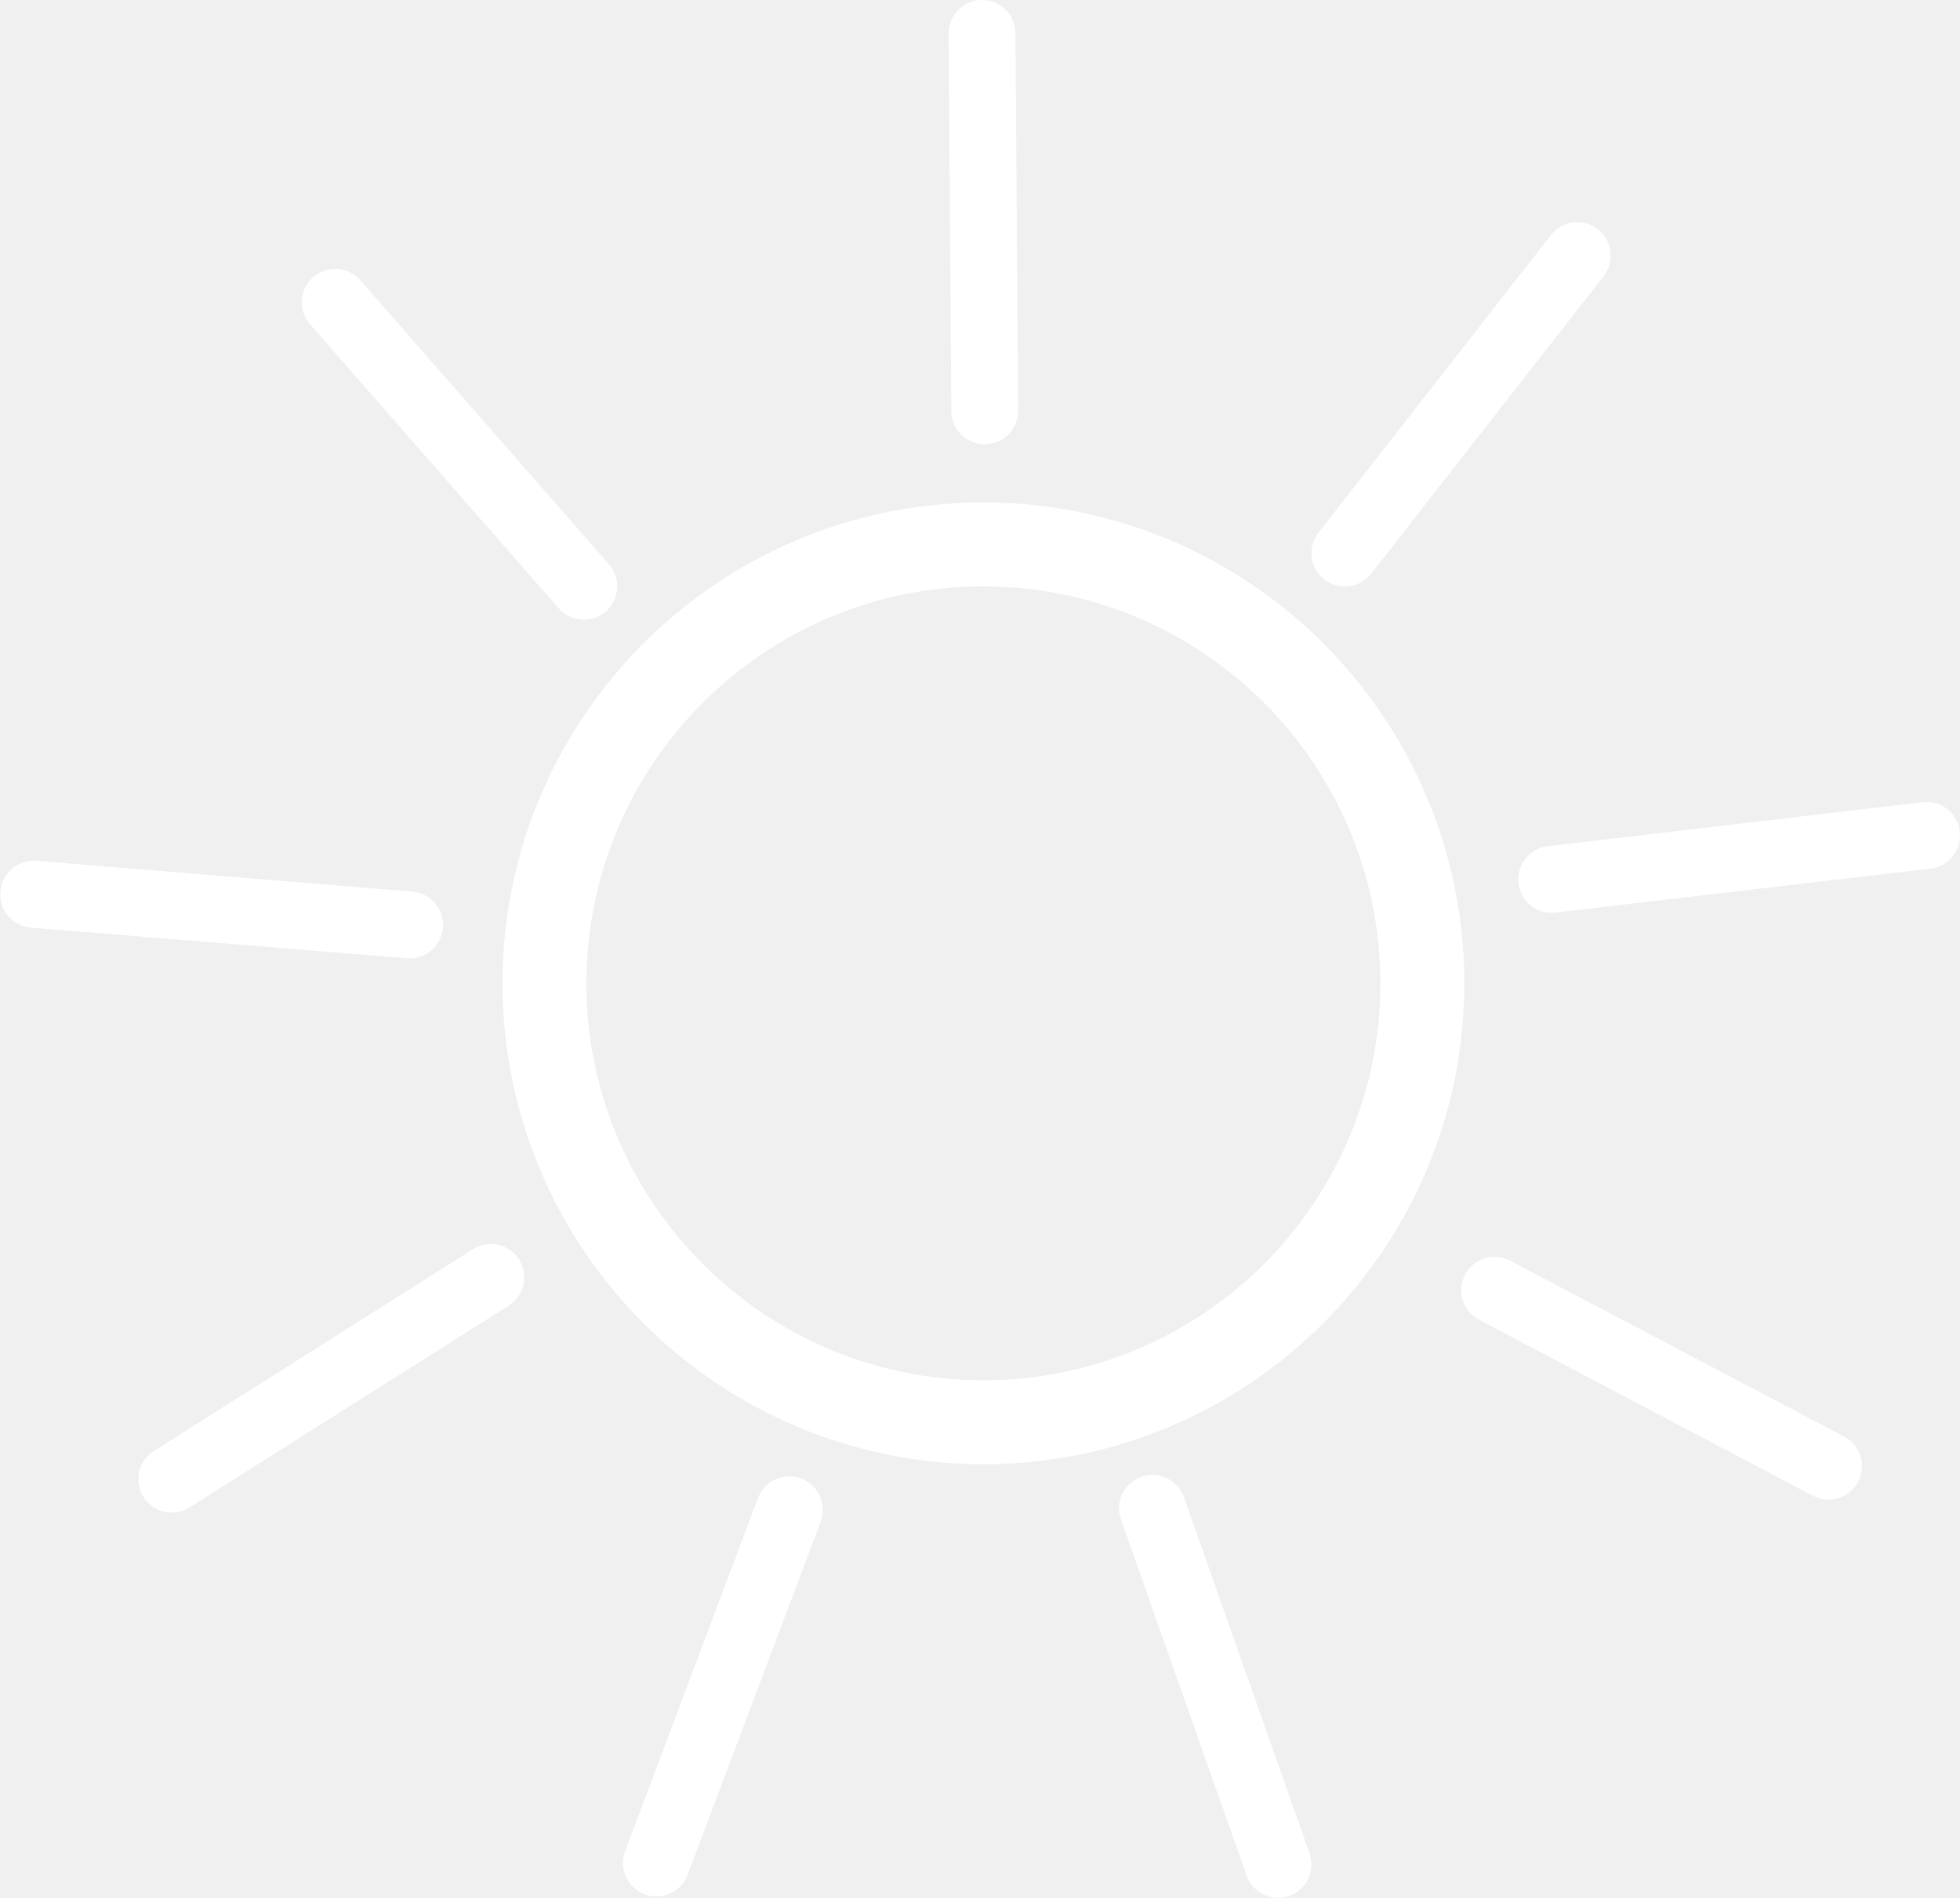
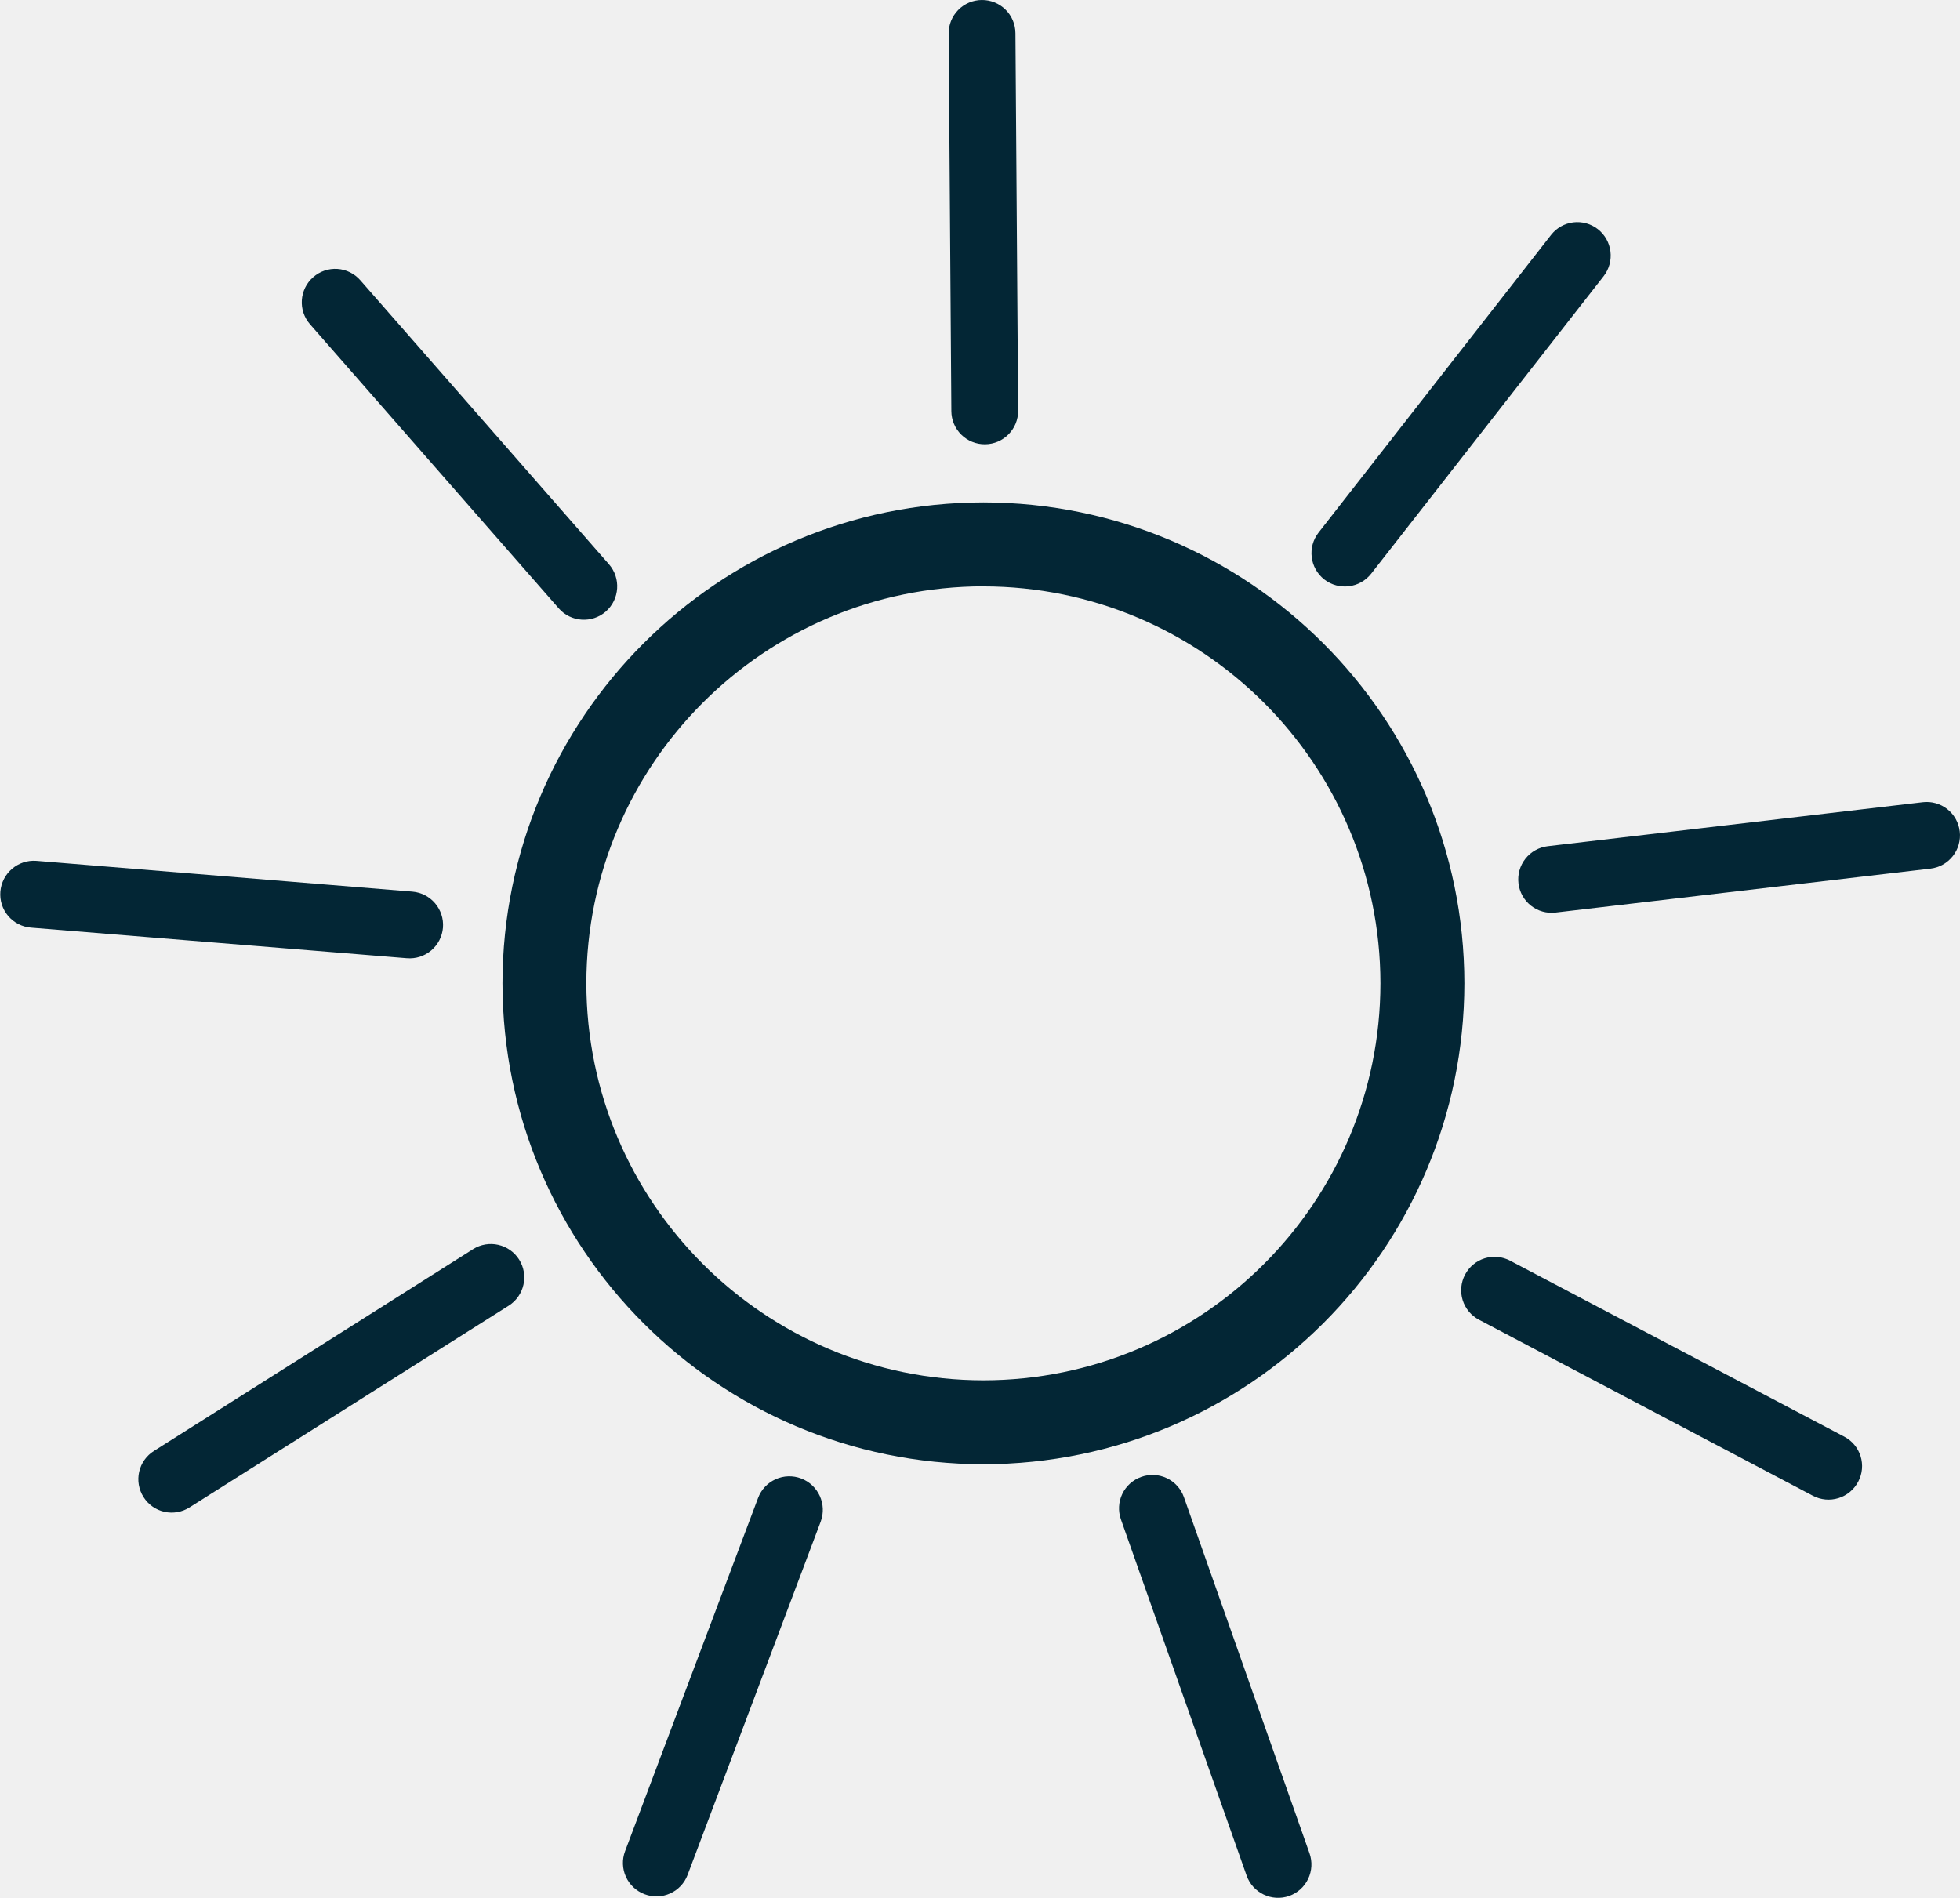
<svg xmlns="http://www.w3.org/2000/svg" id="Layer_1" data-name="Layer 1" viewBox="0 0 311.94 302.06">
  <defs>
-     <style>.cls-1{fill:#fff;}</style>
+     <style>.cls-1{fill:#032635;}</style>
  </defs>
  <path class="cls-1" d="M-786.41,621a76.63,76.63,0,0,1-76.54-76.55,76.62,76.62,0,0,1,76.54-76.54,76.63,76.63,0,0,1,76.55,76.54A76.64,76.64,0,0,1-786.41,621Zm0-139.73a63.26,63.26,0,0,0-63.19,63.18,63.26,63.26,0,0,0,63.19,63.19,63.25,63.25,0,0,0,63.19-63.19A63.25,63.25,0,0,0-786.41,481.28Z" transform="translate(942.92 -387.95)" />
  <path class="cls-1" d="M-846,477.76a5.35,5.35,0,0,1-.49,7.51h0a5.32,5.32,0,0,1-7.51-.5l-39.58-45.21a5.31,5.31,0,0,1,.5-7.49h0a5.3,5.3,0,0,1,7.51.49Z" transform="translate(942.92 -387.95)" />
  <path class="cls-1" d="M-780.88,453.31a5.31,5.31,0,0,1-5.27,5.35h0a5.31,5.31,0,0,1-5.36-5.28l-.43-60.07a5.31,5.31,0,0,1,5.27-5.36h0a5.31,5.31,0,0,1,5.36,5.29Z" transform="translate(942.92 -387.95)" />
  <path class="cls-1" d="M-877.29,529.86a5.33,5.33,0,0,1,4.87,5.73h0a5.32,5.32,0,0,1-5.74,4.87L-938,535.59a5.31,5.31,0,0,1-4.86-5.73h0a5.35,5.35,0,0,1,5.74-4.9Z" transform="translate(942.92 -387.95)" />
  <path class="cls-1" d="M-867.64,586.77a5.32,5.32,0,0,1,7.34,1.65h0a5.33,5.33,0,0,1-1.66,7.34l-50.79,32.1a5.29,5.29,0,0,1-7.33-1.64h0a5.31,5.31,0,0,1,1.66-7.34Z" transform="translate(942.92 -387.95)" />
  <path class="cls-1" d="M-822.27,626.36a5.31,5.31,0,0,1,6.85-3.1h0a5.35,5.35,0,0,1,3.12,6.86l-21.18,56.22a5.3,5.3,0,0,1-6.83,3.1h0a5.31,5.31,0,0,1-3.13-6.85Z" transform="translate(942.92 -387.95)" />
  <path class="cls-1" d="M-707.53,598a5.3,5.3,0,0,1-2.23-7.17h0a5.3,5.3,0,0,1,7.18-2.23l53.17,28a5.29,5.29,0,0,1,2.23,7.17h0a5.33,5.33,0,0,1-7.2,2.25Z" transform="translate(942.92 -387.95)" />
  <path class="cls-1" d="M-695.35,533.19a5.3,5.3,0,0,1-5.9-4.64h0a5.32,5.32,0,0,1,4.66-5.92l59.67-7a5.3,5.3,0,0,1,5.9,4.65h0a5.32,5.32,0,0,1-4.67,5.92Z" transform="translate(942.92 -387.95)" />
  <path class="cls-1" d="M-734.51,682.91a5.32,5.32,0,0,1-3.24,6.8h0a5.32,5.32,0,0,1-6.77-3.25l-20-56.68a5.3,5.3,0,0,1,3.24-6.77h0a5.3,5.3,0,0,1,6.79,3.24Z" transform="translate(942.92 -387.95)" />
  <path class="cls-1" d="M-724.68,479.24a5.33,5.33,0,0,1-7.47.94h0a5.32,5.32,0,0,1-.92-7.46l37-47.37a5.31,5.31,0,0,1,7.46-.92h0a5.34,5.34,0,0,1,.91,7.48Z" transform="translate(942.92 -387.95)" />
</svg>
